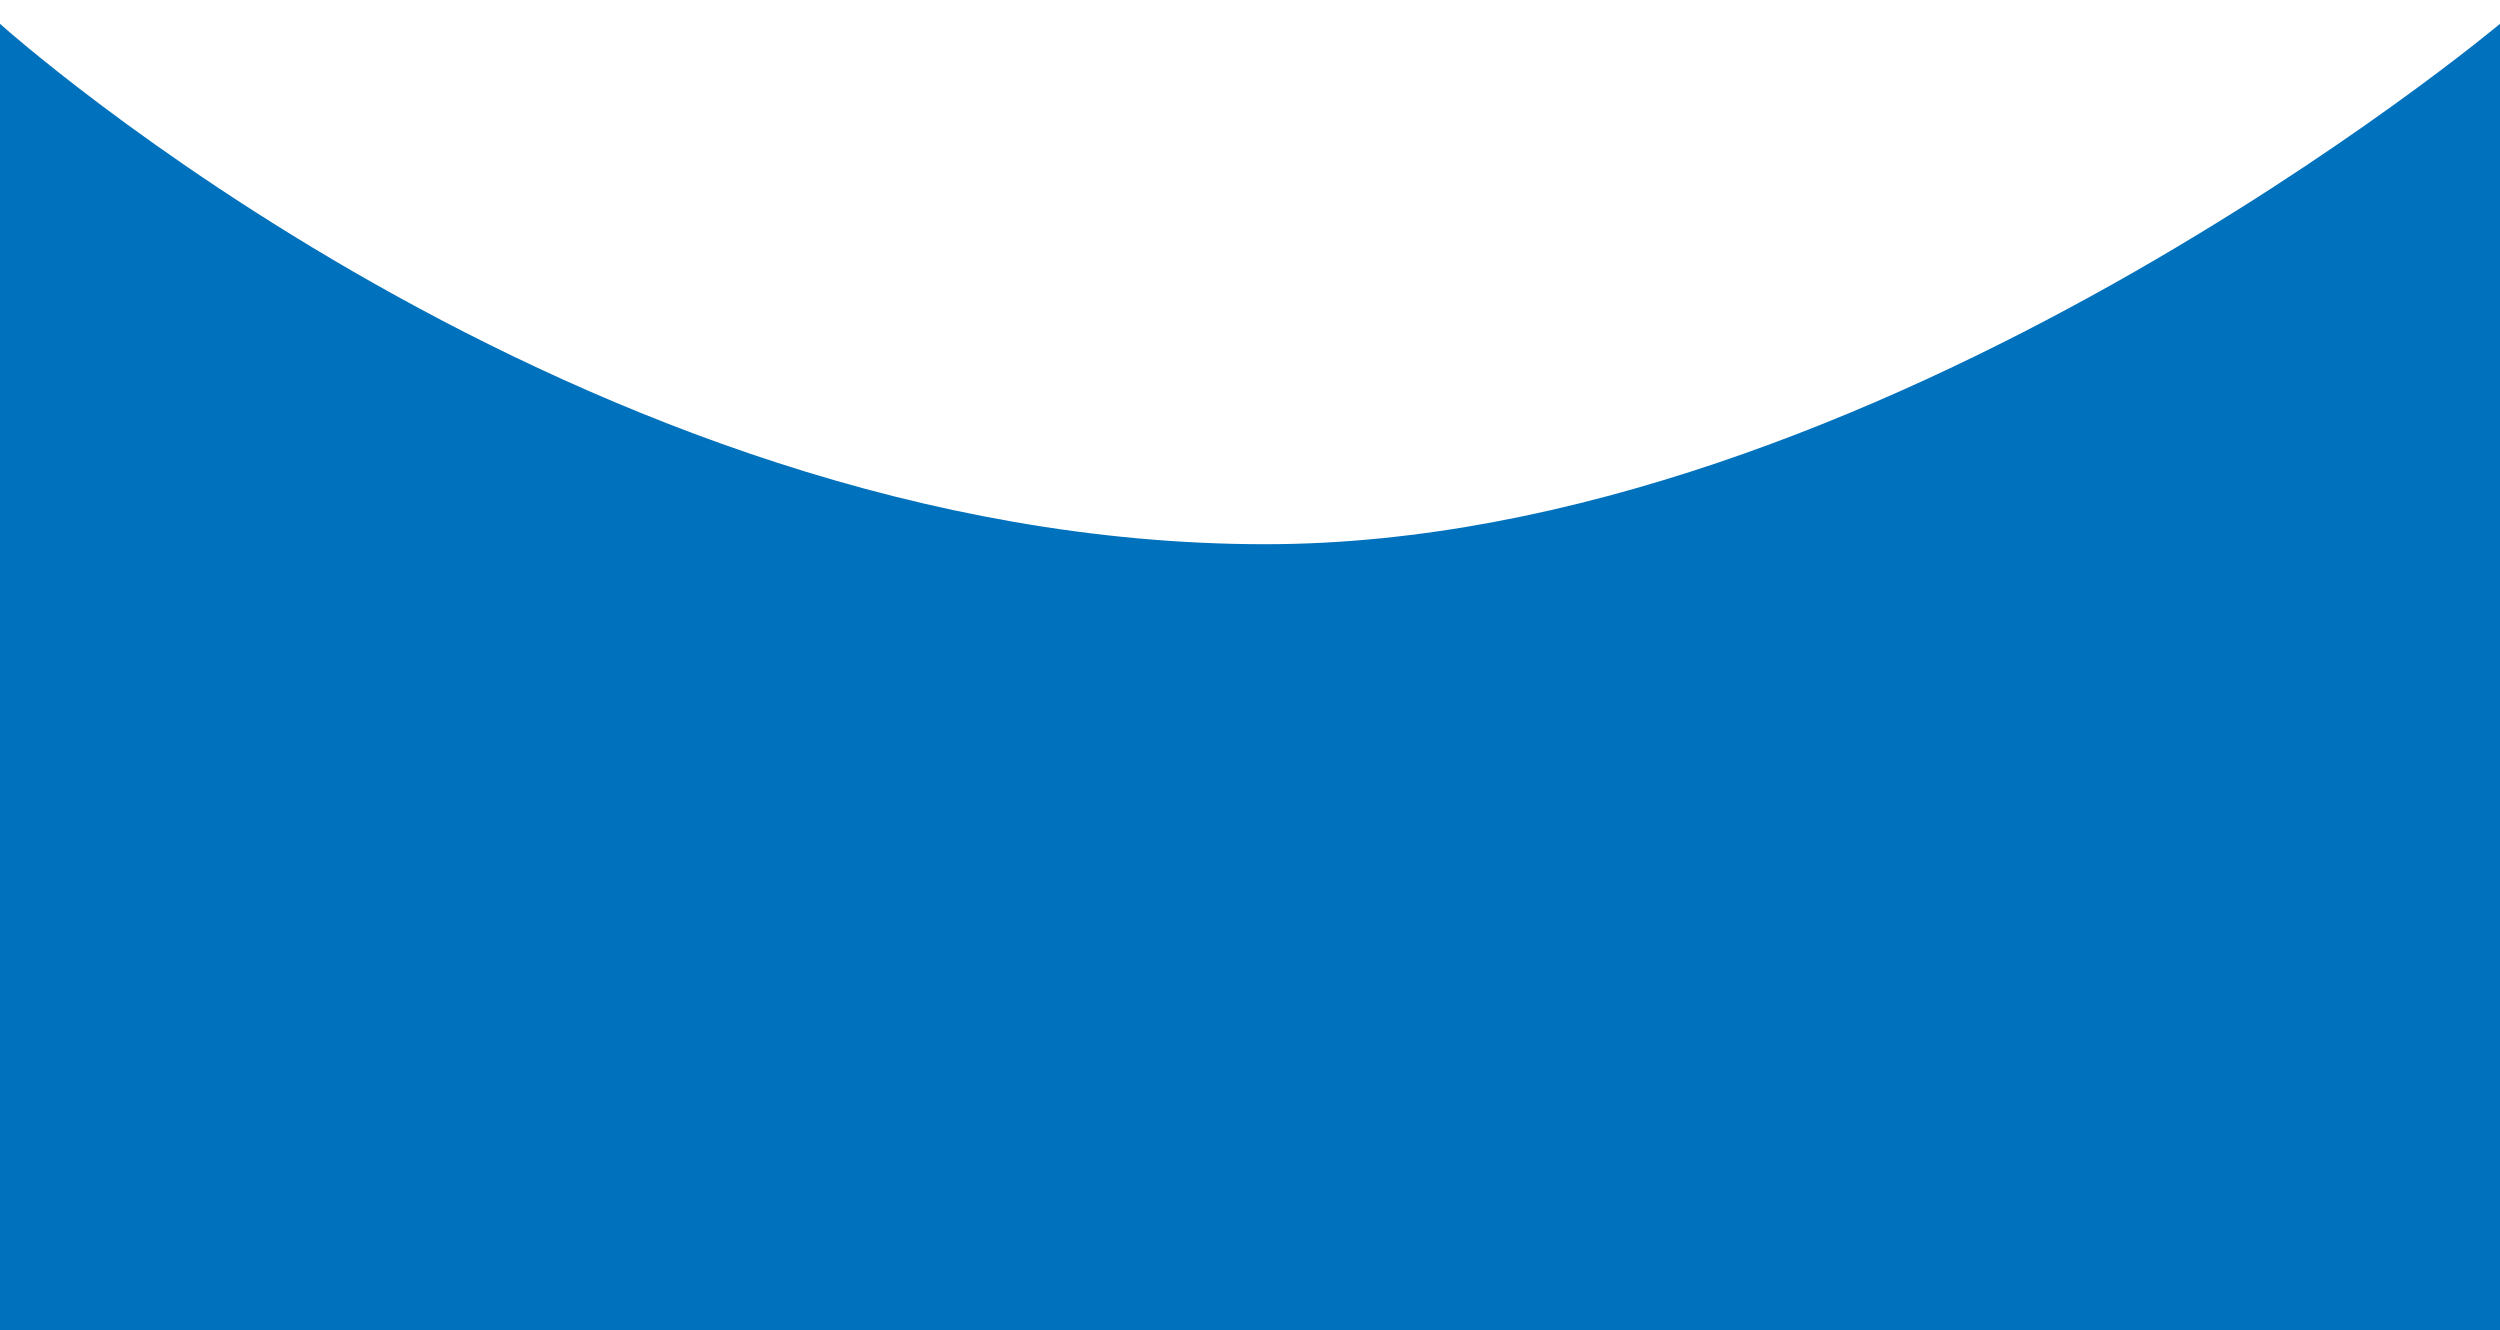
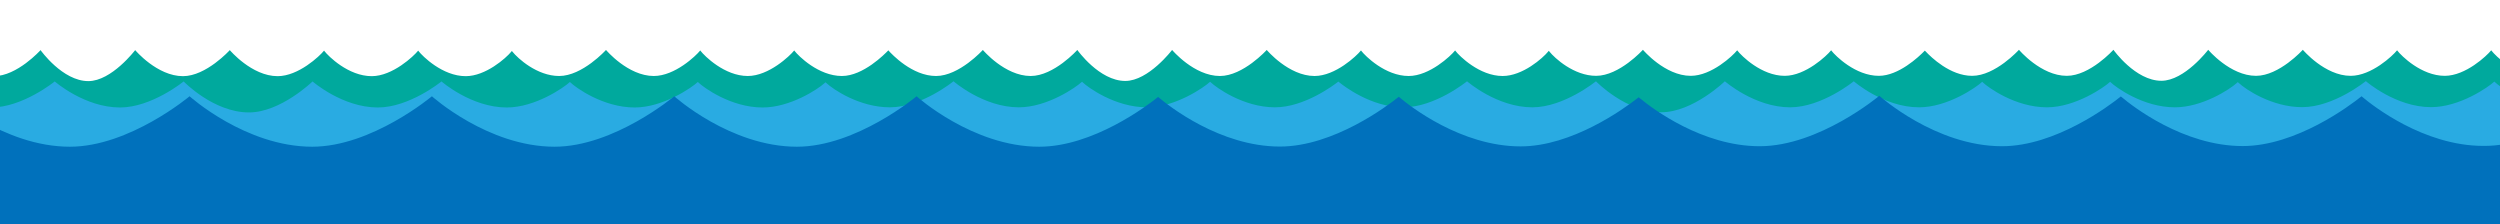
- <svg xmlns="http://www.w3.org/2000/svg" version="1.1" id="Layer_1" x="0px" y="0px" width="147px" height="78.2px" viewBox="0 0 147 78.2" enable-background="new 0 0 147 78.2" xml:space="preserve">
-   <path fill="#0071BC" d="M147,79.4H0v-78c0,0,34,30.6,74.4,30.6c36.1,0,72.6-30.6,72.6-30.6V79.4z" />
+ <svg xmlns="http://www.w3.org/2000/svg" version="1.1" x="0" y="0" width="1516.5" height="135.8" viewBox="0 0 1516.5 135.8" enable-background="new 0 0 1516.5 135.8" xml:space="preserve" class="waves">
+   <g id="back">
+     <path fill="#00A99D" d="M2425 30.4V78H-90V30.4c0 0 13.3 15.8 29 15.8 14.1 0 28.3-15.8 28.3-15.8s13.3 15.8 29 15.8c14.1 0 28.3-15.8 28.3-15.8s13.3 18.8 29 18.8c14.1 0 28.4-18.8 28.4-18.8s13.3 15.8 29 15.8c14.1 0 28.4-15.8 28.4-15.8s13.3 15.8 29 15.8c12.7 0 25.6-12.3 28-15.3 0.1-0.1 0.1-0.2 0.2-0.2 0.1 0.1 0.1 0.2 0.2 0.3 2.3 3 14.5 15.2 28.7 15.2 12.7 0 25.6-12.3 28-15.3 0.1-0.1 0.1-0.2 0.2-0.2 0.1 0.1 0.1 0.2 0.2 0.3 2.3 3 14.5 15.2 28.6 15.2 12.1 0 24.4-10.9 27.6-14.8 0.1-0.2 0.3-0.3 0.4-0.5 0.1 0.1 0.2 0.3 0.4 0.5 3.1 3.9 14.8 14.7 28.3 14.7 14.1 0 28.4-15.8 28.4-15.8s13.3 15.8 29 15.8c12.8 0 25.6-12.3 28-15.3 0.1-0.1 0.1-0.2 0.2-0.2 0.1 0.1 0.1 0.2 0.2 0.3 2.3 3 14.5 15.2 28.6 15.2 12.8 0 25.6-12.3 28-15.3 0.1-0.1 0.1-0.2 0.2-0.2 0.1 0.1 0.1 0.2 0.2 0.3 2.3 3 14.5 15.2 28.7 15.2 12.9 0 26-13.3 28.1-15.5 0.1-0.1 0.1-0.1 0.1-0.1 0 0 0.1 0.1 0.1 0.2 2 2.2 14.3 15.4 28.8 15.4 14.1 0 28.4-15.8 28.4-15.8s13.3 15.8 29 15.8c14.1 0 28.3-15.8 28.3-15.8s13.3 18.8 29.1 18.8c14.1 0 28.4-18.8 28.4-18.8s13.3 15.8 29 15.8c14.1 0 28.4-15.8 28.4-15.8s13.3 15.8 29 15.8c12.7 0 25.6-12.3 28-15.3 0.1-0.1 0.1-0.2 0.2-0.2 0 0.1 0.1 0.2 0.2 0.3 2.3 3 14.5 15.2 28.7 15.2 12.7 0 25.6-12.3 28-15.3 0.1-0.1 0.1-0.2 0.2-0.2 0 0.1 0.1 0.2 0.2 0.3 2.3 3 14.5 15.2 28.6 15.2 12.2 0 24.4-10.9 27.6-14.8 0.2-0.2 0.3-0.3 0.4-0.5 0.1 0.1 0.2 0.3 0.4 0.5 3.1 3.9 14.8 14.7 28.3 14.7 14.1 0 28.4-15.8 28.4-15.8s13.3 15.8 29 15.8c12.7 0 25.6-12.3 28-15.3 0.1-0.1 0.2-0.2 0.2-0.2 0.1 0.1 0.1 0.2 0.2 0.3 2.3 3 14.5 15.2 28.6 15.2 12.7 0 25.6-12.3 28-15.3 0.1-0.1 0.1-0.2 0.2-0.2 0 0.1 0.1 0.2 0.2 0.3 2.3 3 14.5 15.2 28.7 15.2 12 0 24.2-11.5 27.5-14.9 0.2-0.2 0.3-0.3 0.4-0.4 0.1 0.1 0.3 0.3 0.5 0.5 3.2 3.4 14.8 14.8 28.2 14.8 14.1 0 28.4-15.8 28.4-15.8s13.3 15.8 29 15.8c14.1 0 28.3-15.8 28.3-15.8s13.3 18.8 29.1 18.8c14.1 0 28.4-18.8 28.4-18.8s13.3 15.8 29 15.8c14.1 0 28.4-15.8 28.4-15.8s13.3 15.8 29 15.8c12.7 0 25.6-12.3 28-15.3 0.1-0.1 0.1-0.2 0.2-0.2 0.1 0.1 0.1 0.2 0.2 0.3 2.3 3 14.5 15.2 28.7 15.2 12.7 0 25.6-12.3 28-15.3 0.1-0.1 0.1-0.2 0.2-0.2 0 0.1 0.1 0.2 0.2 0.3 2.3 3 14.5 15.2 28.6 15.2 12.2 0 24.4-10.9 27.6-14.8 0.2-0.2 0.3-0.3 0.4-0.5 0.1 0.1 0.2 0.3 0.4 0.5 3.1 3.9 14.8 14.7 28.3 14.7 14.1 0 28.4-15.8 28.4-15.8s13.3 15.8 29 15.8c12.8 0 25.6-12.3 28-15.3 0.1-0.1 0.1-0.2 0.2-0.2 0.1 0.1 0.1 0.2 0.2 0.3 2.3 3 14.5 15.2 28.6 15.2 12.8 0 25.6-12.3 28-15.3 0.1-0.1 0.1-0.2 0.2-0.2 0.1 0.1 0.1 0.2 0.2 0.3 2.3 3 14.5 15.2 28.7 15.2 12.9 0 26-13.3 28.1-15.5 0.1-0.1 0.1-0.1 0.1-0.1 0 0 0.1 0.1 0.1 0.2 2 2.2 14.3 15.4 28.8 15.4 14.1 0 28.4-15.8 28.4-15.8s13.3 15.8 29 15.8c14.1 0 28.3-15.8 28.3-15.8s13.3 18.8 29.1 18.8c14.1 0 28.4-18.8 28.4-18.8s13.3 15.8 29 15.8c14.1 0 28.4-15.8 28.4-15.8s13.3 15.8 29 15.8c12.7 0 25.6-12.3 28-15.3 0.1-0.1 0.1-0.2 0.2-0.2 0 0.1 0.1 0.2 0.2 0.3 2.3 3 14.5 15.2 28.7 15.2 12.7 0 25.6-12.3 28-15.3 0.1-0.1 0.1-0.2 0.2-0.2 0 0.1 0.1 0.2 0.2 0.3 2.3 3 14.5 15.2 28.6 15.2 12.2 0 24.4-10.9 27.6-14.8 0.2-0.2 0.3-0.3 0.4-0.5 0.1 0.1 0.2 0.3 0.4 0.5 3.1 3.9 14.8 14.7 28.3 14.7 14.1 0 28.4-15.8 28.4-15.8s13.3 15.8 29 15.8c12.7 0 25.6-12.3 28-15.3 0.1-0.1 0.2-0.2 0.2-0.2 0.1 0.1 0.1 0.2 0.2 0.3 2.3 3 14.5 15.2 28.6 15.2 12.7 0 25.6-12.3 28-15.3 0.1-0.1 0.1-0.2 0.2-0.2 0 0.1 0.1 0.2 0.2 0.3 2.3 3 14.6 15.2 28.7 15.2C2410.6 46.2 2425 30.4 2425 30.4z" />
+   </g>
+   <g id="middle">
+     <path fill="#29ABE2" d="M1669 49.4V97H-45V49.4c0 0 18.1 15.8 39.6 15.8 19.2 0 38.6-15.8 38.6-15.8s18.1 15.8 39.6 15.8c19.2 0 38.6-15.8 38.6-15.8s18.1 18.8 39.6 18.8c19.2 0 38.6-18.8 38.6-18.8s18.1 15.8 39.6 15.8c19.2 0 38.6-15.8 38.6-15.8s18.1 15.8 39.6 15.8c17.4 0 34.9-12.3 38.1-15.3 0.1-0.1 0.2-0.2 0.2-0.2 0.1 0.1 0.2 0.2 0.3 0.3 3.1 3 19.7 15.2 39 15.2 17.4 0 34.9-12.3 38.1-15.3 0.1-0.1 0.2-0.2 0.2-0.2 0.1 0.1 0.2 0.2 0.3 0.3 3.1 3 19.7 15.2 39 15.2 16.6 0 33.3-10.9 37.6-14.8 0.2-0.2 0.4-0.3 0.5-0.5 0.2 0.1 0.3 0.3 0.6 0.5 4.2 3.9 20.1 14.7 38.5 14.7 19.2 0 38.6-15.8 38.6-15.8s18.1 15.8 39.6 15.8c17.4 0 34.9-12.3 38.1-15.3 0.1-0.1 0.2-0.2 0.3-0.2 0.1 0.1 0.2 0.2 0.3 0.3 3.1 3 19.7 15.2 39 15.2 17.4 0 34.9-12.3 38.1-15.3 0.1-0.1 0.2-0.2 0.3-0.2 0.1 0.1 0.2 0.2 0.3 0.3 3.1 3 19.7 15.2 39 15.2 17.7 0 35.5-13.3 38.3-15.5 0.1-0.1 0.1-0.1 0.2-0.1 0.1 0 0.1 0.1 0.2 0.2 2.7 2.2 19.5 15.4 39.2 15.4 19.2 0 38.6-15.8 38.6-15.8s18.1 15.8 39.6 15.8c19.2 0 38.6-15.8 38.6-15.8s18.1 18.8 39.6 18.8c19.2 0 38.6-18.8 38.6-18.8s18.1 15.8 39.6 15.8c19.2 0 38.6-15.8 38.6-15.8s18.1 15.8 39.6 15.8c17.4 0 34.9-12.3 38.1-15.3 0.1-0.1 0.2-0.2 0.2-0.2 0.1 0.1 0.2 0.2 0.3 0.3 3.1 3 19.7 15.2 39 15.2 17.3 0 34.9-12.3 38.1-15.3 0.1-0.1 0.2-0.2 0.2-0.2 0.1 0.1 0.2 0.2 0.3 0.3 3.1 3 19.7 15.2 39 15.2 16.6 0 33.3-10.9 37.6-14.8 0.2-0.2 0.4-0.3 0.5-0.5 0.2 0.1 0.3 0.3 0.6 0.5 4.2 3.9 20.1 14.7 38.5 14.7 19.2 0 38.6-15.8 38.6-15.8s18.1 15.8 39.6 15.8c17.4 0 34.9-12.3 38.1-15.3 0.1-0.1 0.2-0.2 0.3-0.2 0.1 0.1 0.2 0.2 0.3 0.3 3.1 3 19.7 15.2 39 15.2 17.4 0 34.9-12.3 38.1-15.3 0.1-0.1 0.2-0.2 0.3-0.2 0.1 0.1 0.2 0.2 0.3 0.3 3.1 3 19.8 15.2 39.1 15.2C1649.5 65.2 1669 49.4 1669 49.4z" />
+   </g>
+   <g id="front">
+     <path fill="#0071BC" d="M1579 58.4V136H-32V58.4c0 0 34 30.6 74.4 30.6 36.1 0 72.6-30.6 72.6-30.6s34 30.6 74.4 30.6c36.1 0 72.6-30.6 72.6-30.6s34 30.6 74.4 30.6c36.1 0 72.6-30.6 72.6-30.6s34 30.6 74.4 30.6c36.1 0 72.6-30.6 72.6-30.6s34 30.6 74.4 30.6c32.6 0 65.5-24.9 71.6-29.8 0.2-0.2 0.3-0.3 0.5-0.4 0.1 0.1 0.3 0.3 0.5 0.4 5.9 5 37.1 29.7 73.4 29.7 32.6 0 65.5-24.9 71.6-29.8 0.2-0.2 0.3-0.3 0.5-0.4 0.1 0.1 0.3 0.3 0.5 0.4 5.9 5 37.1 29.7 73.4 29.7 31.1 0 62.5-22.7 70.6-29 0.4-0.3 0.7-0.5 1-0.8 0.3 0.2 0.6 0.5 1 0.8 7.8 6.4 37.8 28.9 72.4 28.9 36.1 0 72.6-30.6 72.6-30.6s34 30.6 74.4 30.6c32.6 0 65.5-24.9 71.6-29.8 0.2-0.2 0.3-0.3 0.5-0.4 0.1 0.1 0.3 0.3 0.5 0.4 5.9 5 37.1 29.7 73.4 29.7 32.6 0 65.5-24.9 71.6-29.8 0.2-0.2 0.3-0.3 0.5-0.4 0.1 0.1 0.3 0.3 0.5 0.4 5.9 5 37.1 29.7 73.4 29.7C1542.5 88.9 1579 58.4 1579 58.4z" />
+   </g>
</svg>
